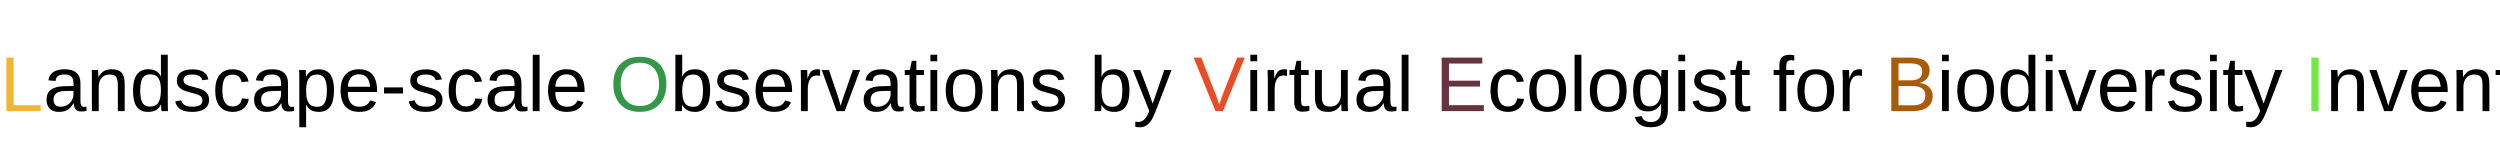
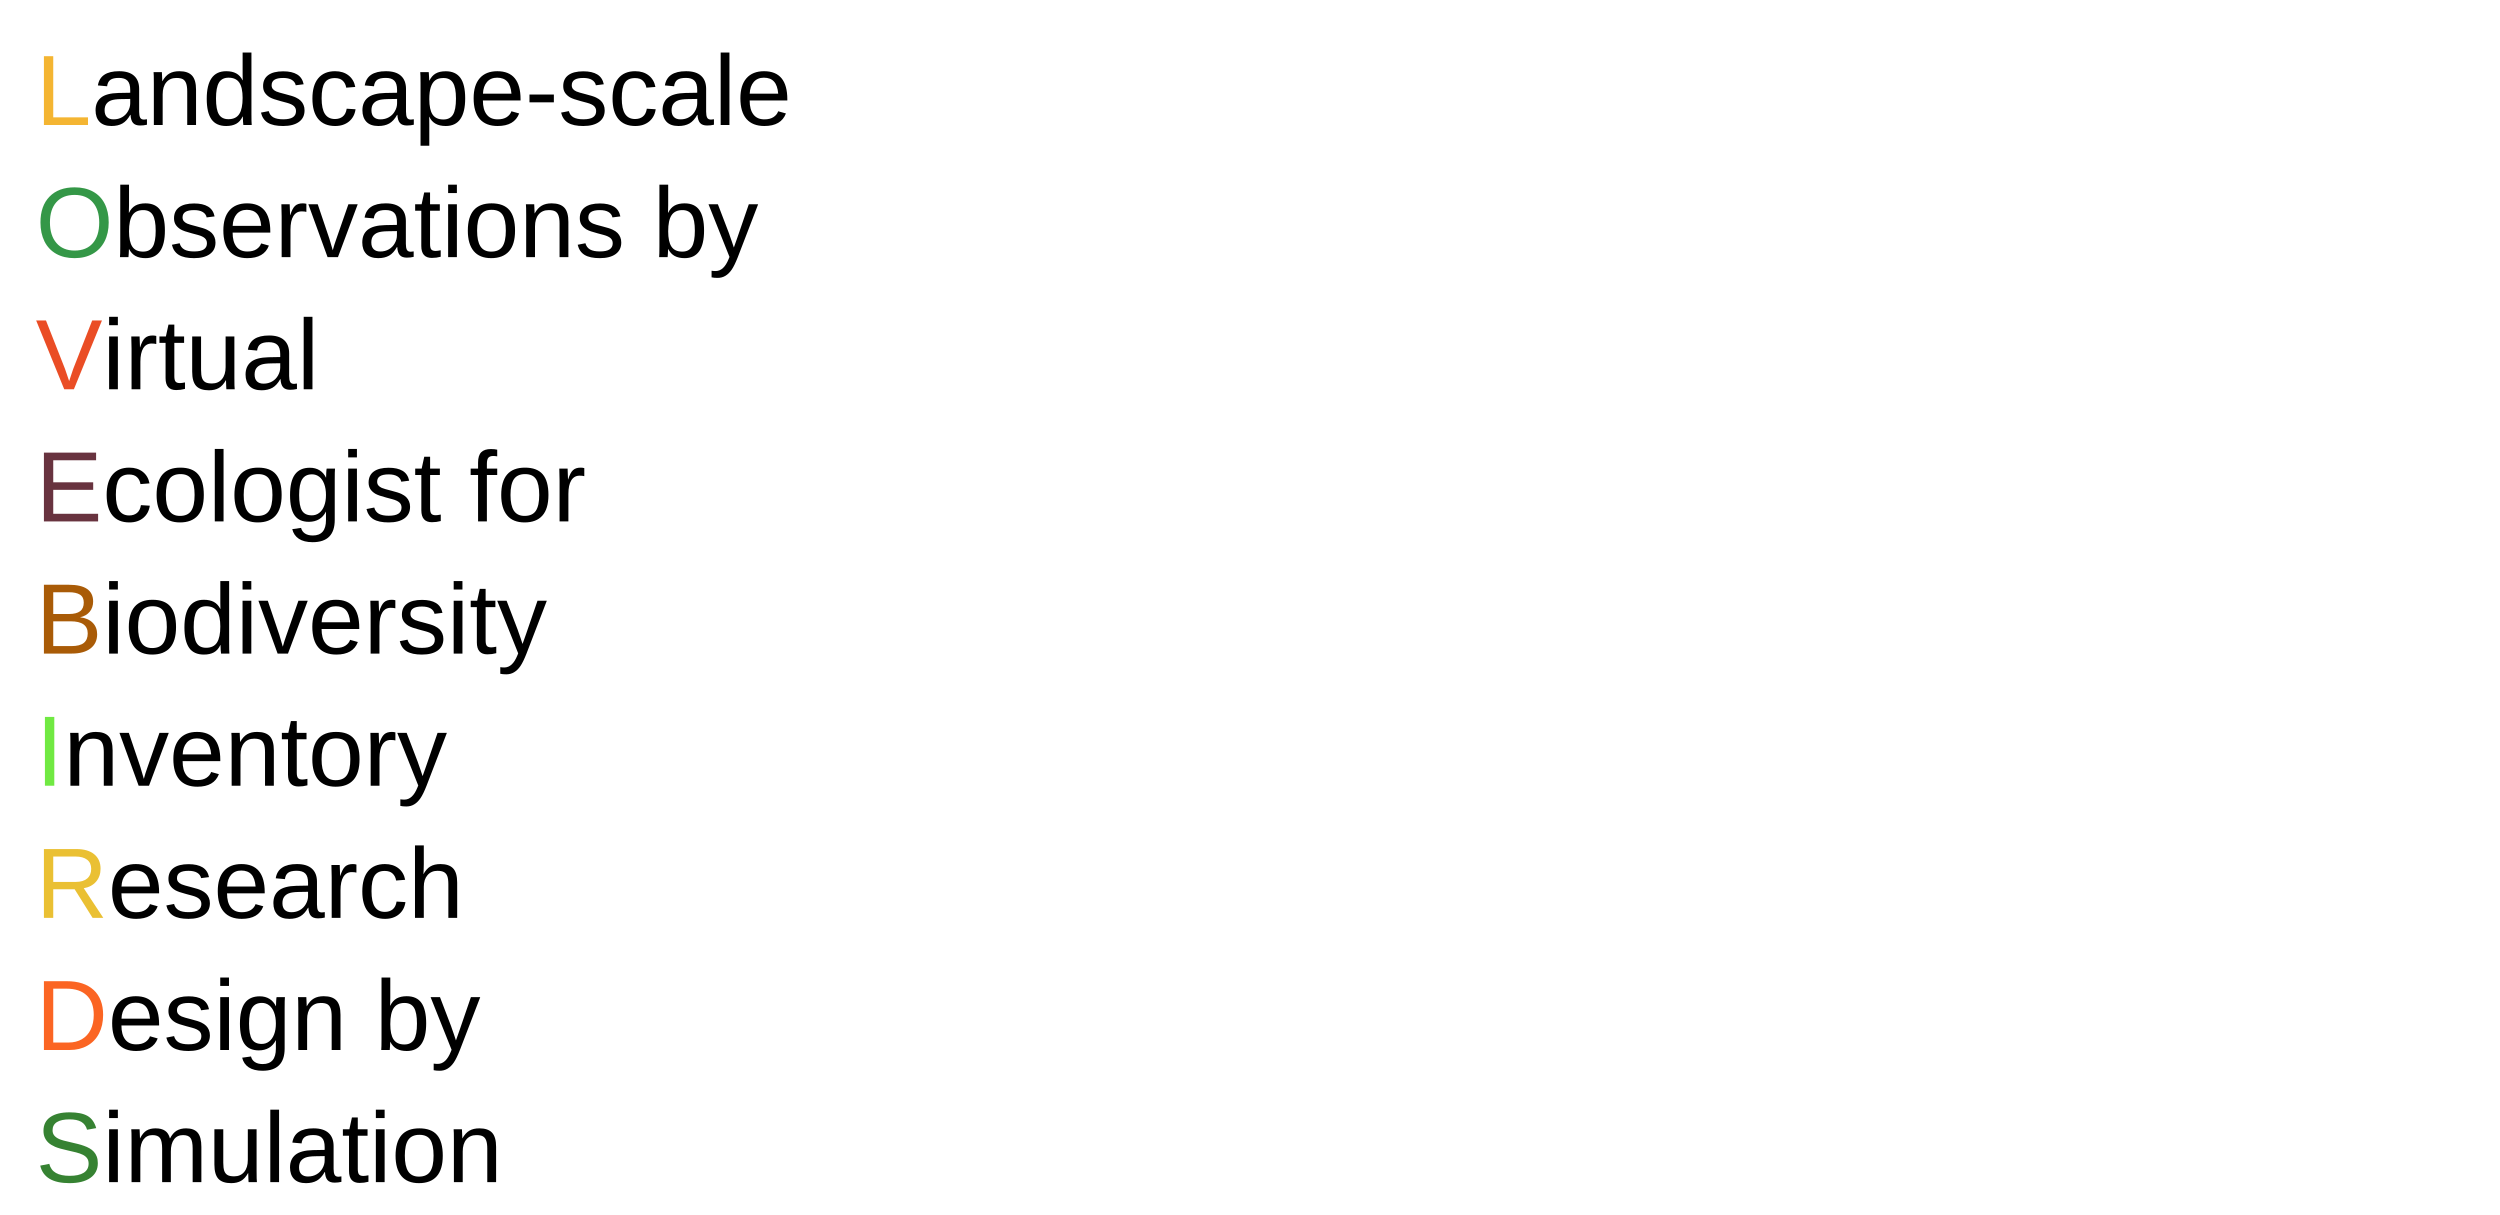
- <svg xmlns="http://www.w3.org/2000/svg" width="900" height="60" viewBox="0 0 900 60">
-   <text x="0" y="40" font-family="Arial, sans-serif" font-size="28" fill="#000000">
-     <tspan fill="#f4b532">L</tspan>andscape-scale
-     <tspan fill="#349747">O</tspan>bservations by
-     <tspan fill="#ea4d25">V</tspan>irtual
-     <tspan fill="#68333f">E</tspan>cologist for
-     <tspan fill="#a95b07">B</tspan>iodiversity
-     <tspan fill="#70e942">I</tspan>nventory
-     <tspan fill="#eac033">R</tspan>esearch
-     <tspan fill="#fb6523">D</tspan>esign by
-     <tspan fill="#368232">S</tspan>imulation
-   </text>
+ <svg xmlns="http://www.w3.org/2000/svg" width="700" height="340" viewBox="0 0 700 340">
+   <g font-family="Arial, sans-serif" font-size="28" fill="#000000">
+     <text x="10" y="35">
+       <tspan fill="#f4b532">L</tspan>andscape-scale
+     </text>
+     <text x="10" y="72">
+       <tspan fill="#349747">O</tspan>bservations by
+     </text>
+     <text x="10" y="109">
+       <tspan fill="#ea4d25">V</tspan>irtual
+     </text>
+     <text x="10" y="146">
+       <tspan fill="#68333f">E</tspan>cologist for
+     </text>
+     <text x="10" y="183">
+       <tspan fill="#a95b07">B</tspan>iodiversity
+     </text>
+     <text x="10" y="220">
+       <tspan fill="#70e942">I</tspan>nventory
+     </text>
+     <text x="10" y="257">
+       <tspan fill="#eac033">R</tspan>esearch
+     </text>
+     <text x="10" y="294">
+       <tspan fill="#fb6523">D</tspan>esign by
+     </text>
+     <text x="10" y="331">
+       <tspan fill="#368232">S</tspan>imulation
+     </text>
+   </g>
</svg>
